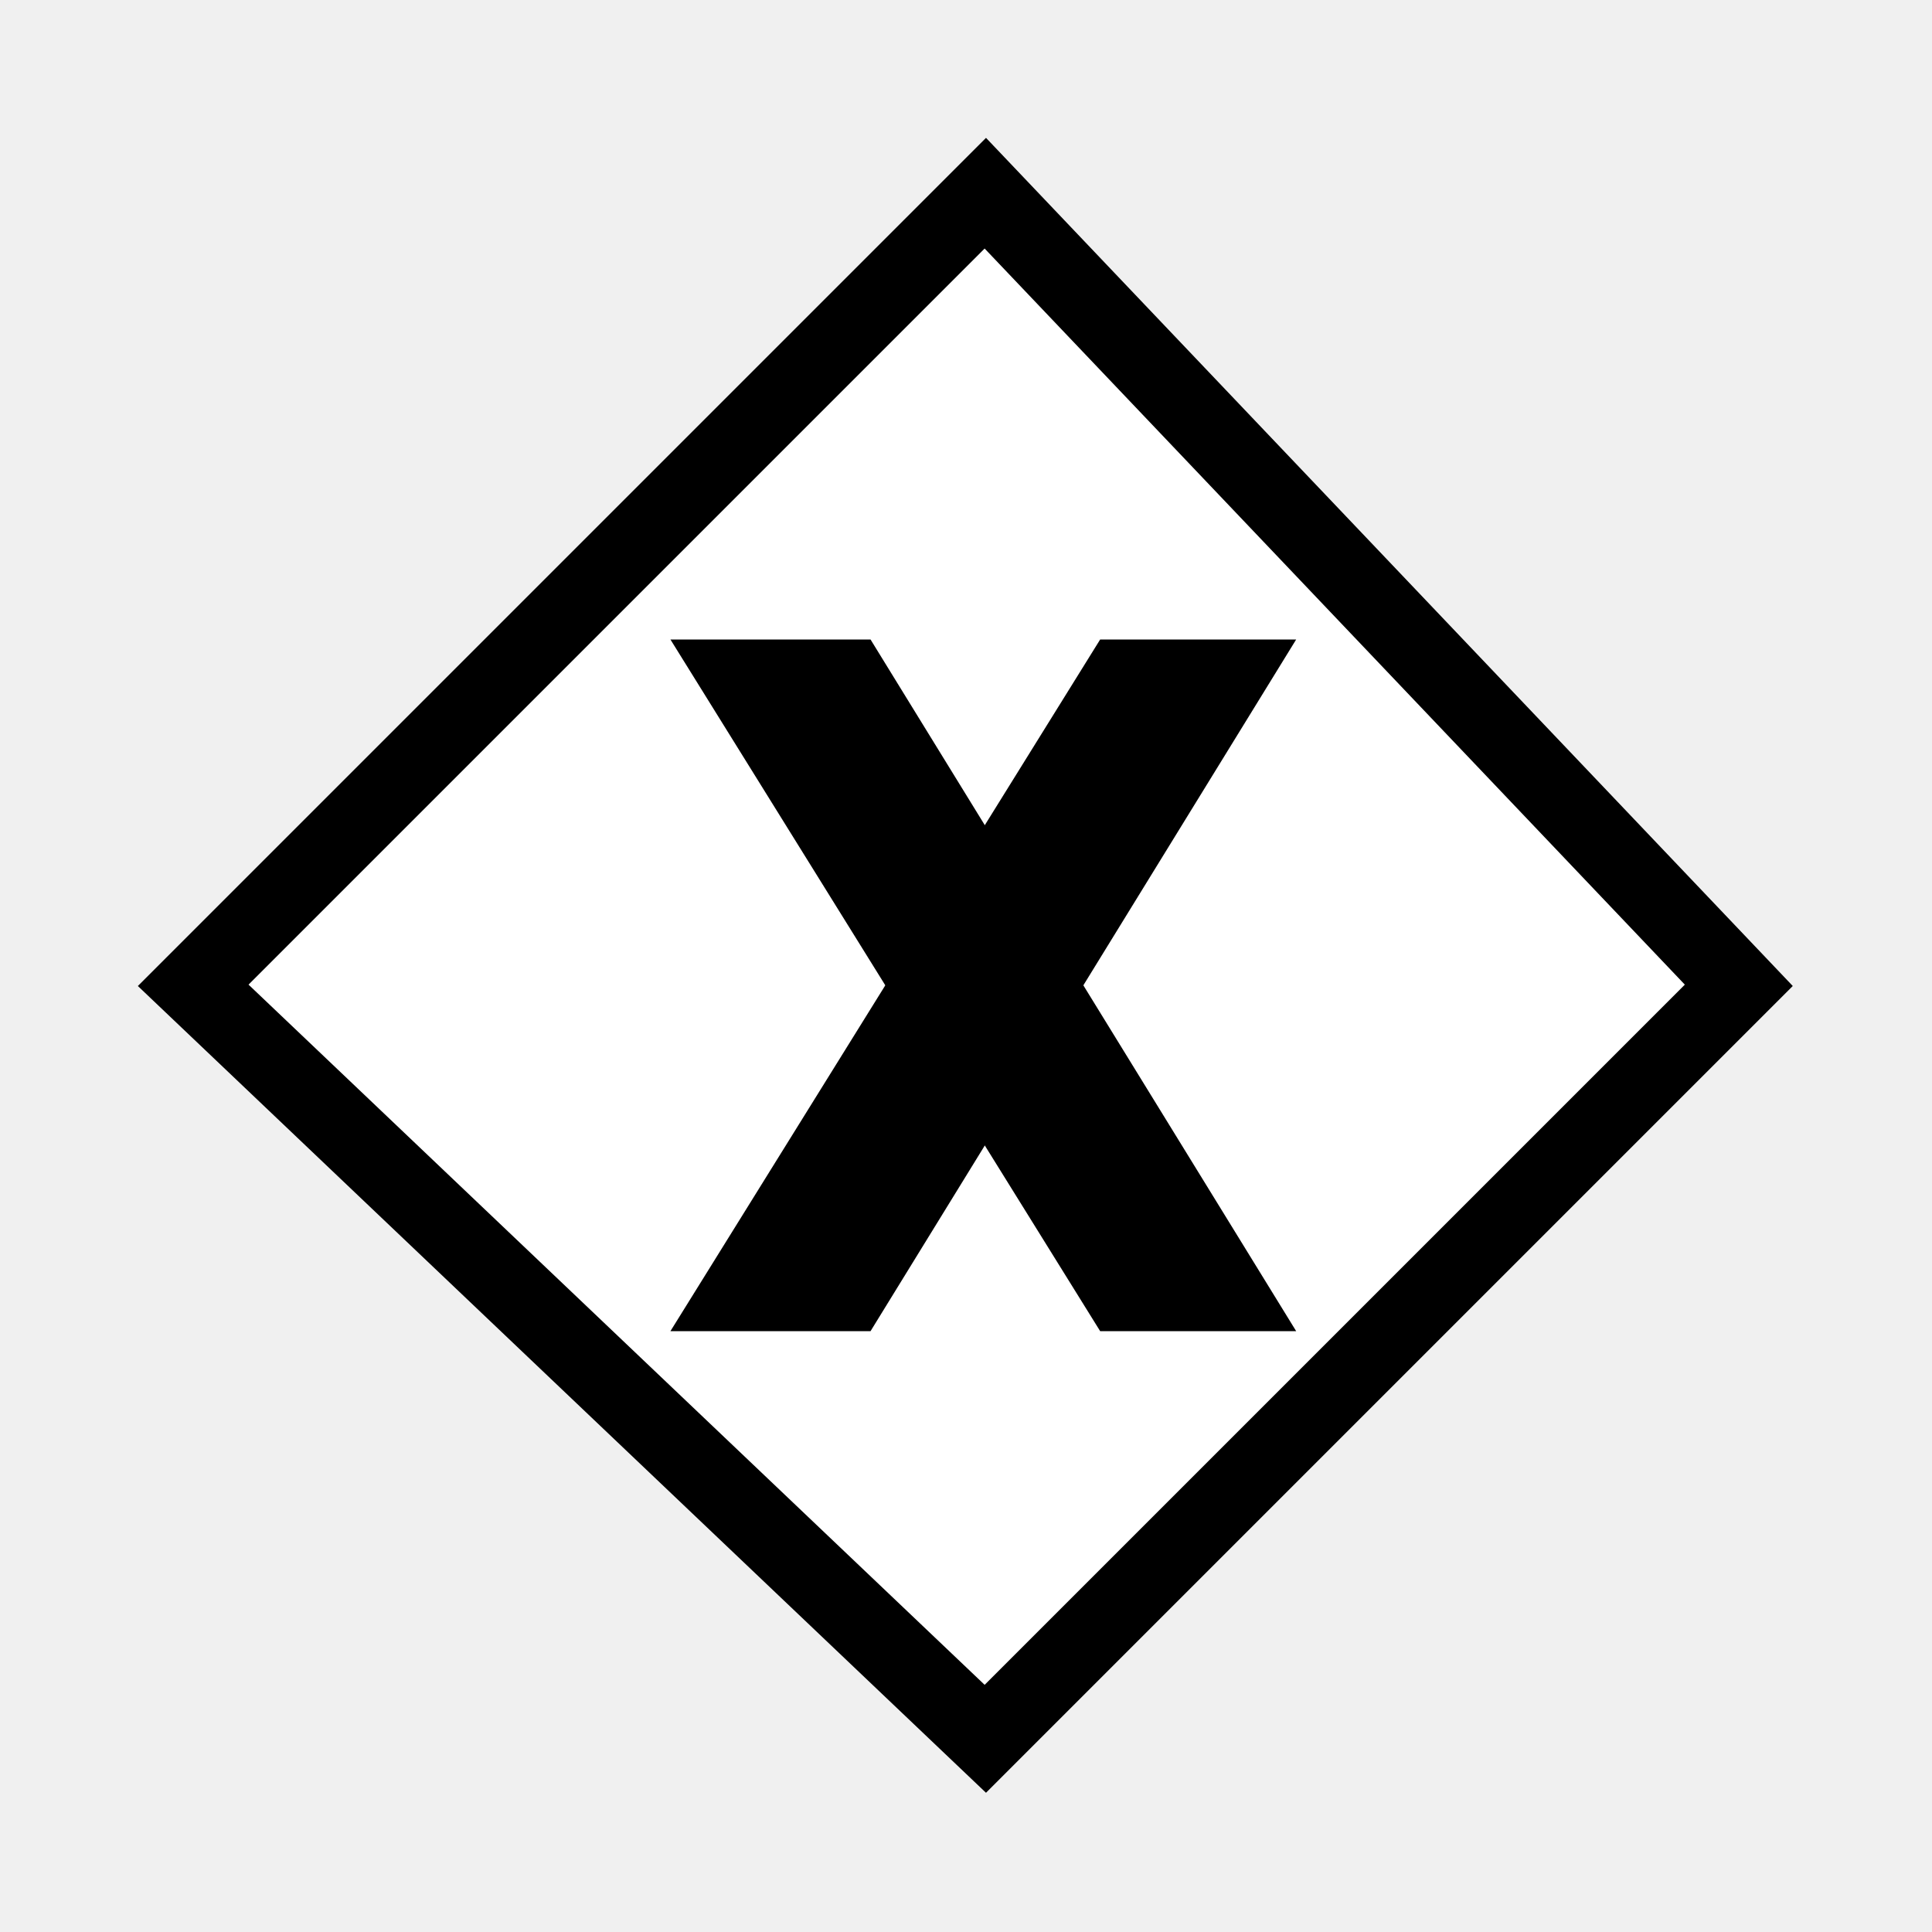
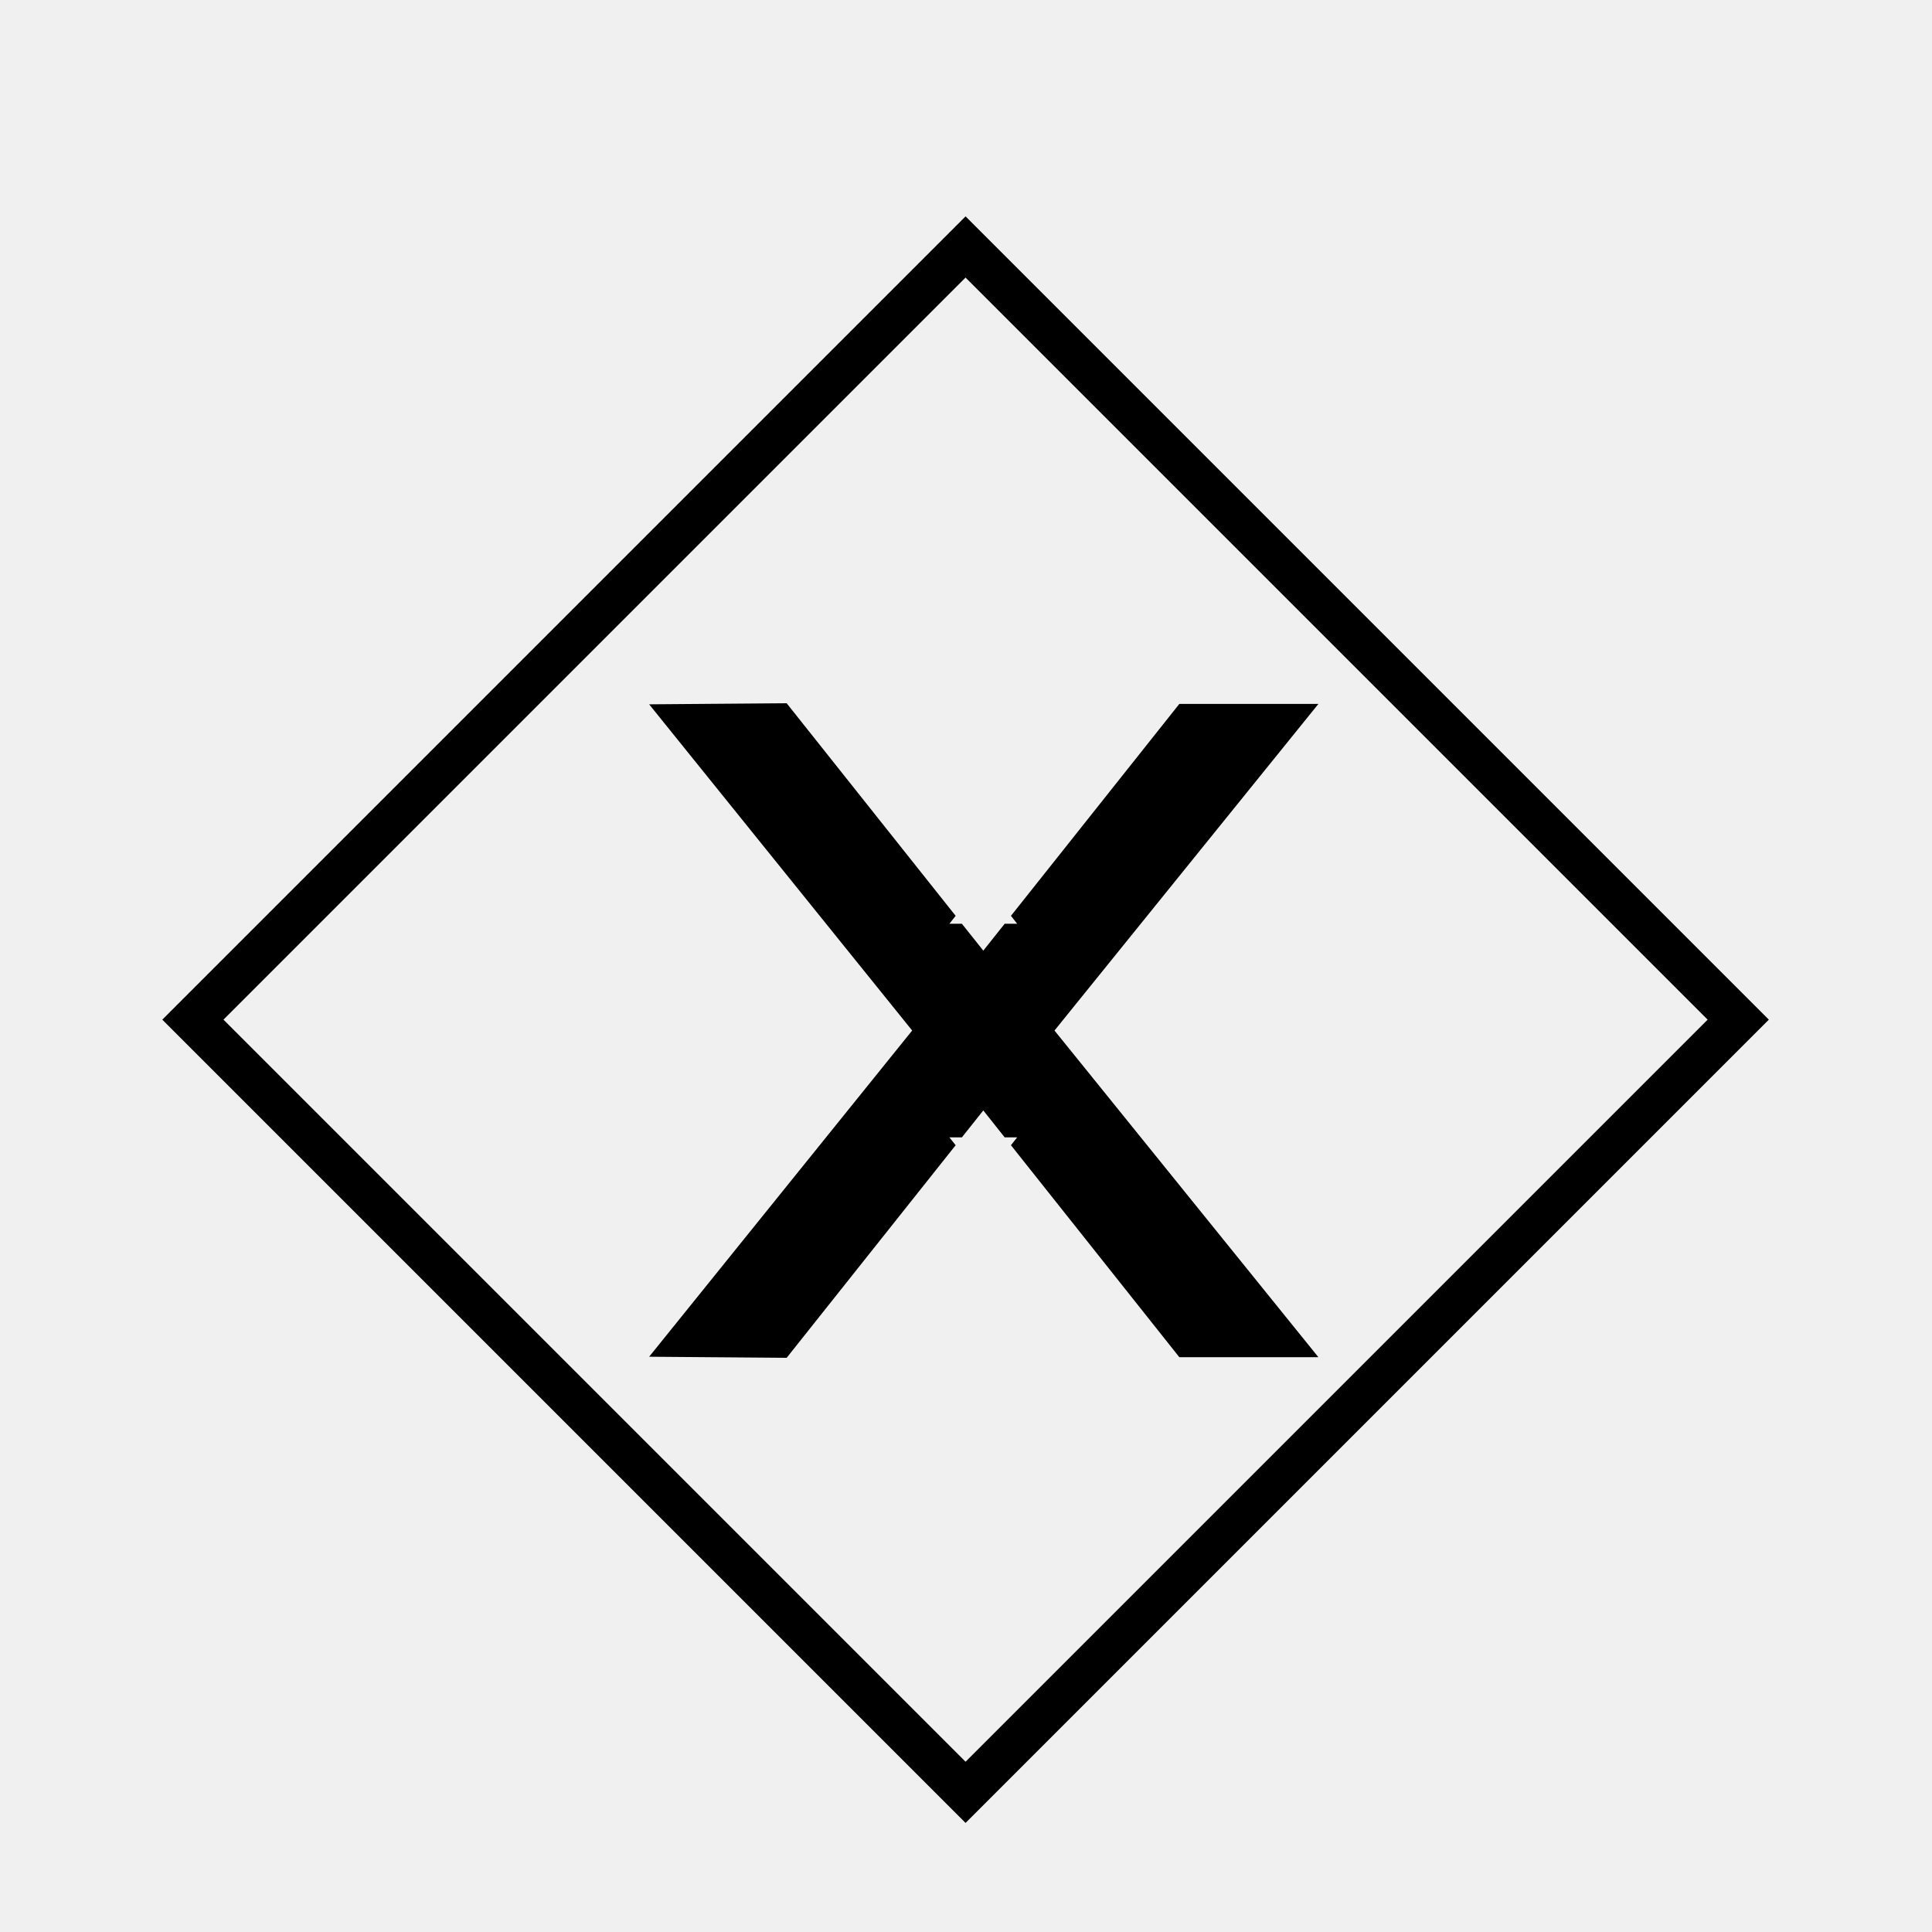
- <svg xmlns="http://www.w3.org/2000/svg" width="40px" height="40px" viewBox="0 0 40 40" version="1.1">
+ <svg xmlns="http://www.w3.org/2000/svg" width="30px" height="30px" viewBox="0 0 30 30" version="1.1">
  <defs />
-   <g transform="scale(0.8,0.8)translate(5,5)" id="sid-A360152F-C75E-461E-97EC-5DC2803469D8" title="Exclusive gateway">
-     <path d=" M0 20.5  L20.5 0  L40 20.5  L20.5 40  z" id="sid-A360152F-C75E-461E-97EC-5DC2803469D8bg_frame" fill="#ffffff" stroke="black" style="stroke-width:2" />
-     <g id="sid-A360152F-C75E-461E-97EC-5DC2803469D8cross">
-       <path id="sid-A360152F-C75E-461E-97EC-5DC2803469D8crosspath" stroke="black" fill="black" d=" M13.25 12.05  L17.25 12.05  L27.65 28.95  L23.75 28.95  z" style="stroke-width:1" />
-       <path id="sid-A360152F-C75E-461E-97EC-5DC2803469D8crosspath2" stroke="black" fill="black" d=" M13.25 28.95  L23.75 12.05  L27.65 12.05  L17.25 28.95  z" style="stroke-width:1" />
+   <g transform="scale(0.84)" id="Page-1" stroke="none" stroke-width="1" fill="none" fill-rule="evenodd">
+     <g id="所有节点" transform="translate(-68, -800)" fill-rule="nonzero" fill="#000000">
+       <path d="M85.849,805.131 L72.131,818.849 L85.849,832.567 L99.567,818.849 L85.849,805.131 Z M85.849,804 L100.698,818.849 L85.849,833.698 L71,818.849 L85.849,804 Z M86.177,817.573 L85.781,817.076 L85.55,817.076 L85.666,816.93 L82.542,813 L80,813.02 L84.862,819.05 L80,825.08 L82.542,825.1 L85.666,821.17 L85.55,821.025 L85.781,821.025 L86.177,820.527 L86.572,821.025 L86.803,821.025 L86.688,821.17 L89.801,825.089 L92.372,825.089 L87.493,819.05 L92.372,813.012 L89.801,813.012 L86.688,816.93 L86.803,817.076 L86.572,817.076 L86.177,817.573 Z" id="条件分支" />
    </g>
  </g>
</svg>
